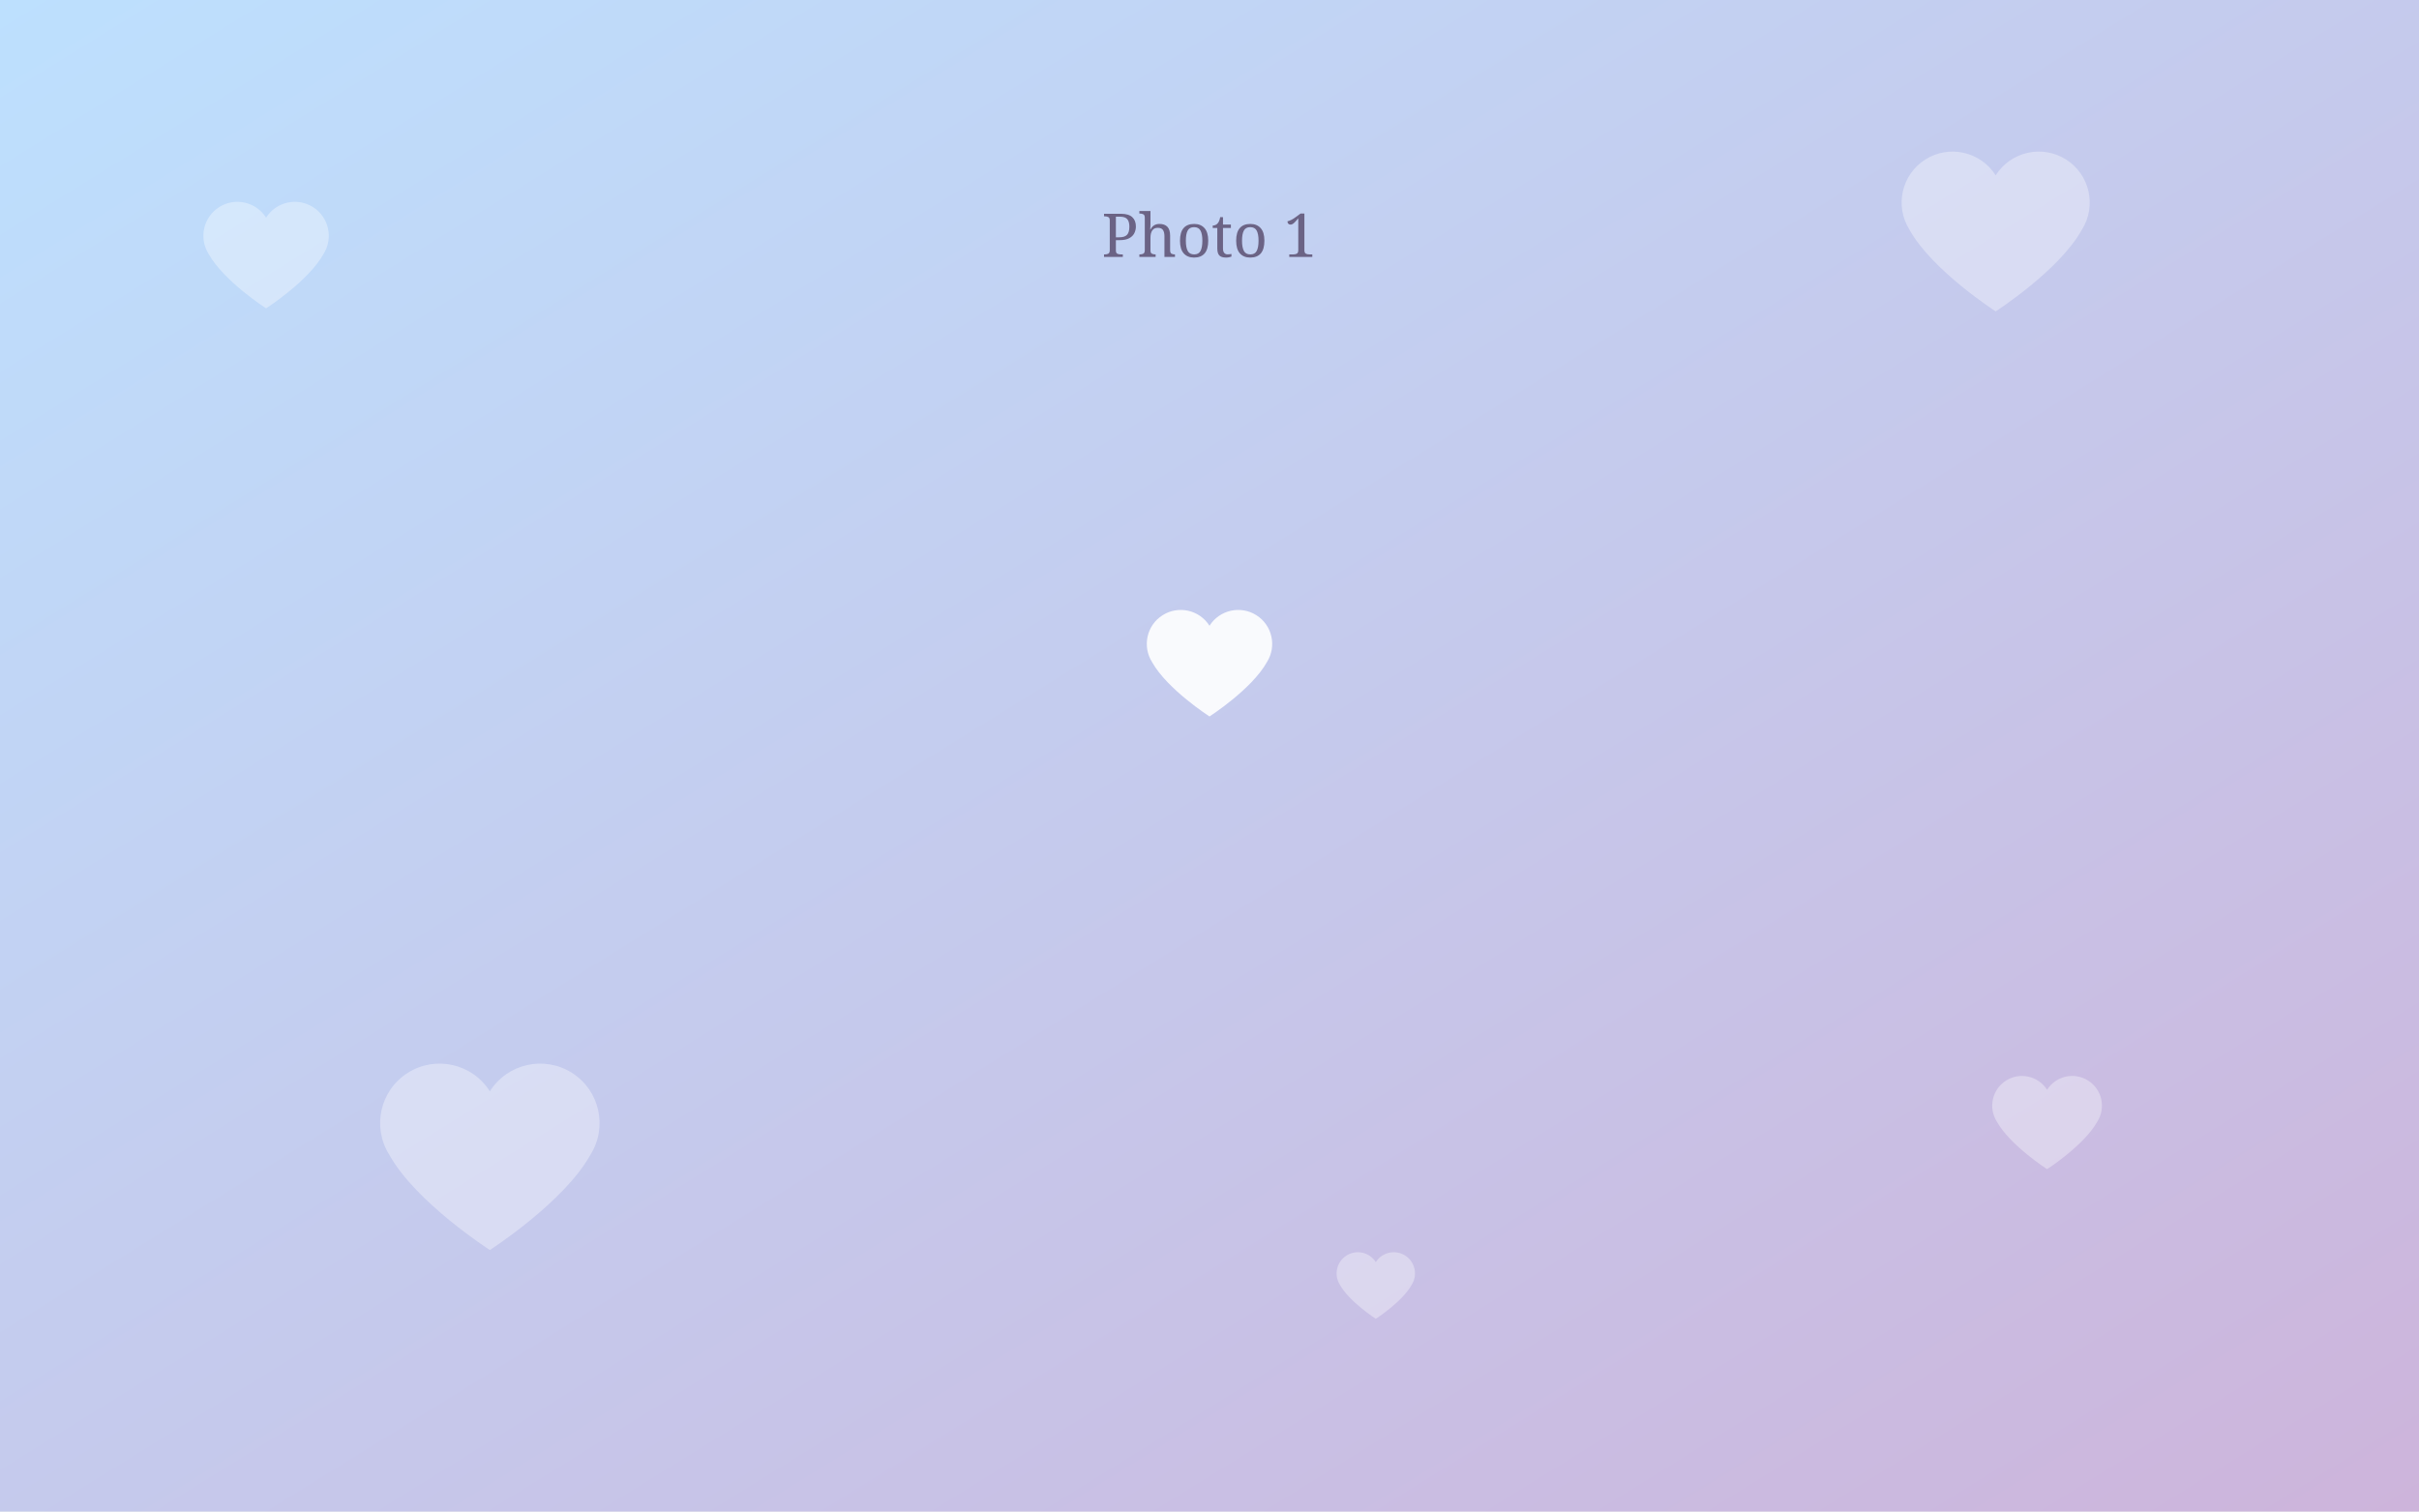
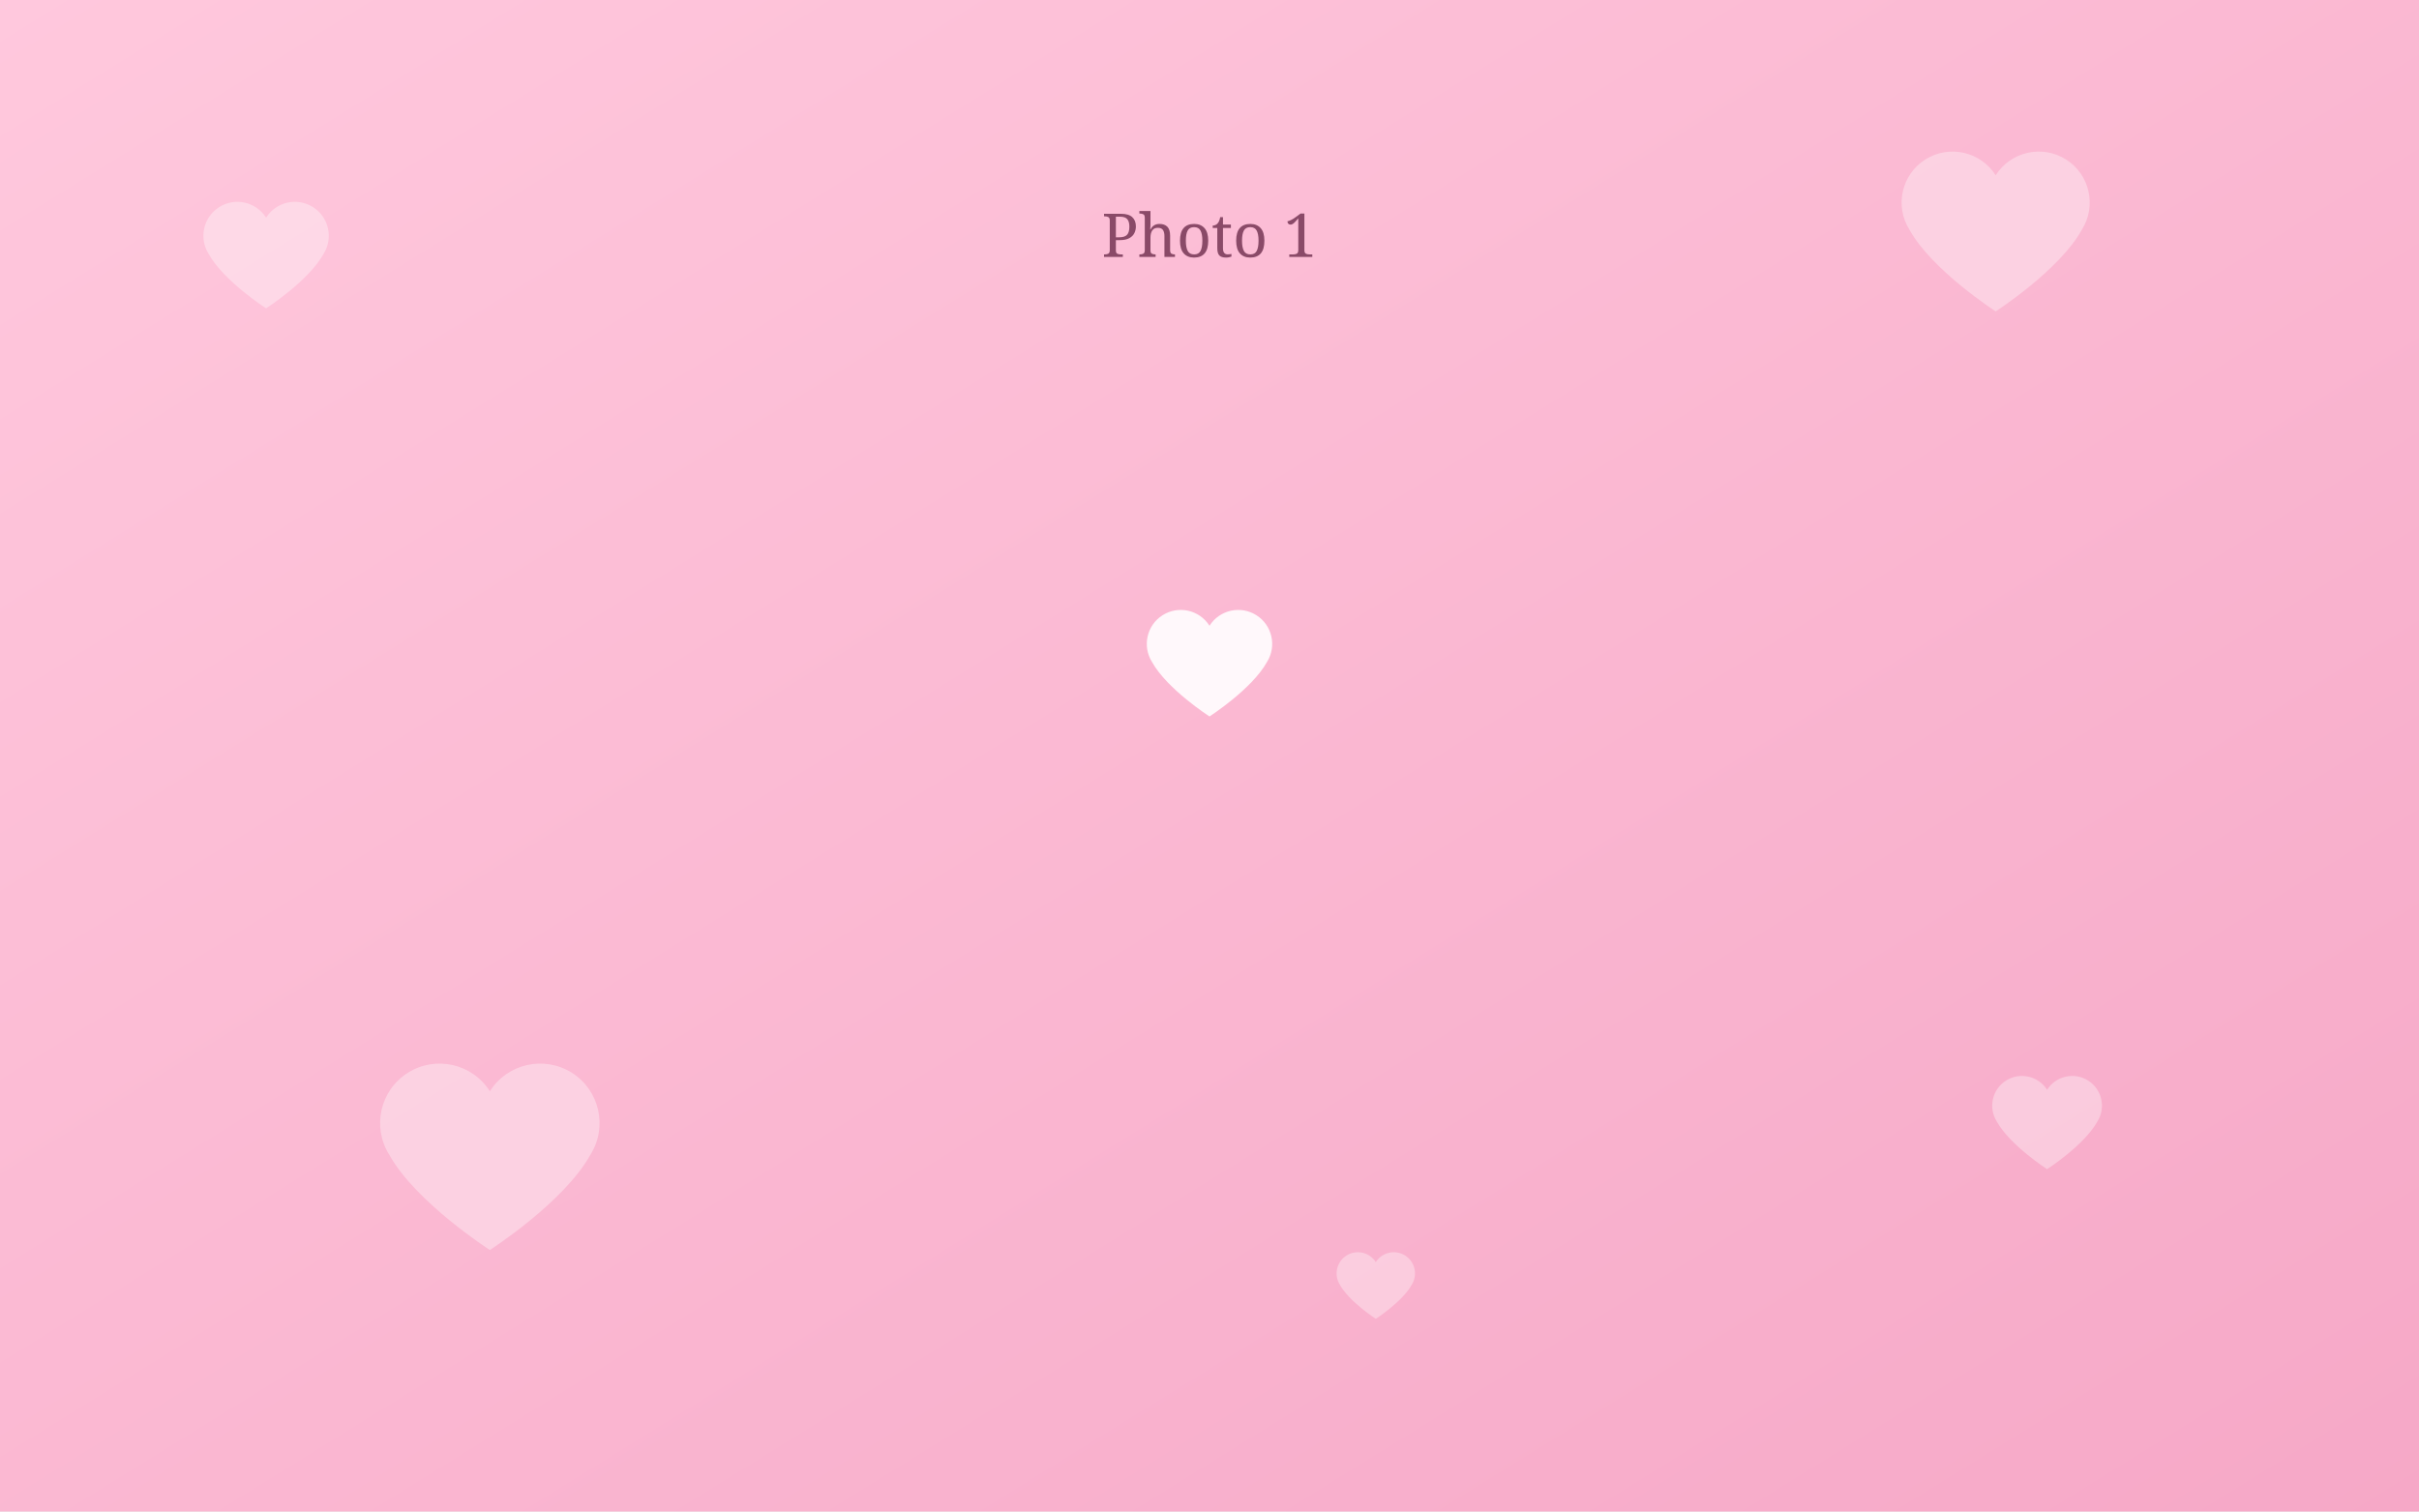
<svg xmlns="http://www.w3.org/2000/svg" viewBox="0 0 1600 1000" preserveAspectRatio="xMidYMid slice">
  <defs>
    <linearGradient id="g" x1="0" y1="0" x2="1" y2="1">
-       <stop offset="0" stop-color="#bde0fe" />
-       <stop offset="1" stop-color="#cdb4db" />
+       <stop offset="0" stop-color="#ffc8dd" />
+       <stop offset="1" stop-color="#f6a8c7" />
    </linearGradient>
    <path id="h" d="M12 21s-7-4.5-9.5-9A5.5 5.5 0 0 1 12 6a5.5 5.5 0 0 1 9.5 6c-2.5 4.5-9.5 9-9.5 9z" />
  </defs>
  <rect width="1600" height="1000" fill="url(#g)" />
  <g fill="#fff" opacity="0.35">
    <use href="#h" transform="translate(128 120) scale(4)" />
    <use href="#h" transform="translate(1248 80) scale(6)" />
    <use href="#h" transform="translate(240 680) scale(7)" />
    <use href="#h" transform="translate(1312 700) scale(3.5)" />
    <use href="#h" transform="translate(880 820) scale(2.5)" />
  </g>
  <use href="#h" fill="#fff" opacity="0.9" transform="translate(752 390) scale(4)" />
-   <text x="800" y="170" text-anchor="middle" font-family="Georgia, serif" font-size="40" fill="#6b6385">Photo 1</text>
+   <text x="800" y="170" text-anchor="middle" font-family="Georgia, serif" font-size="40" fill="#8a4a68">Photo 1</text>
</svg>
